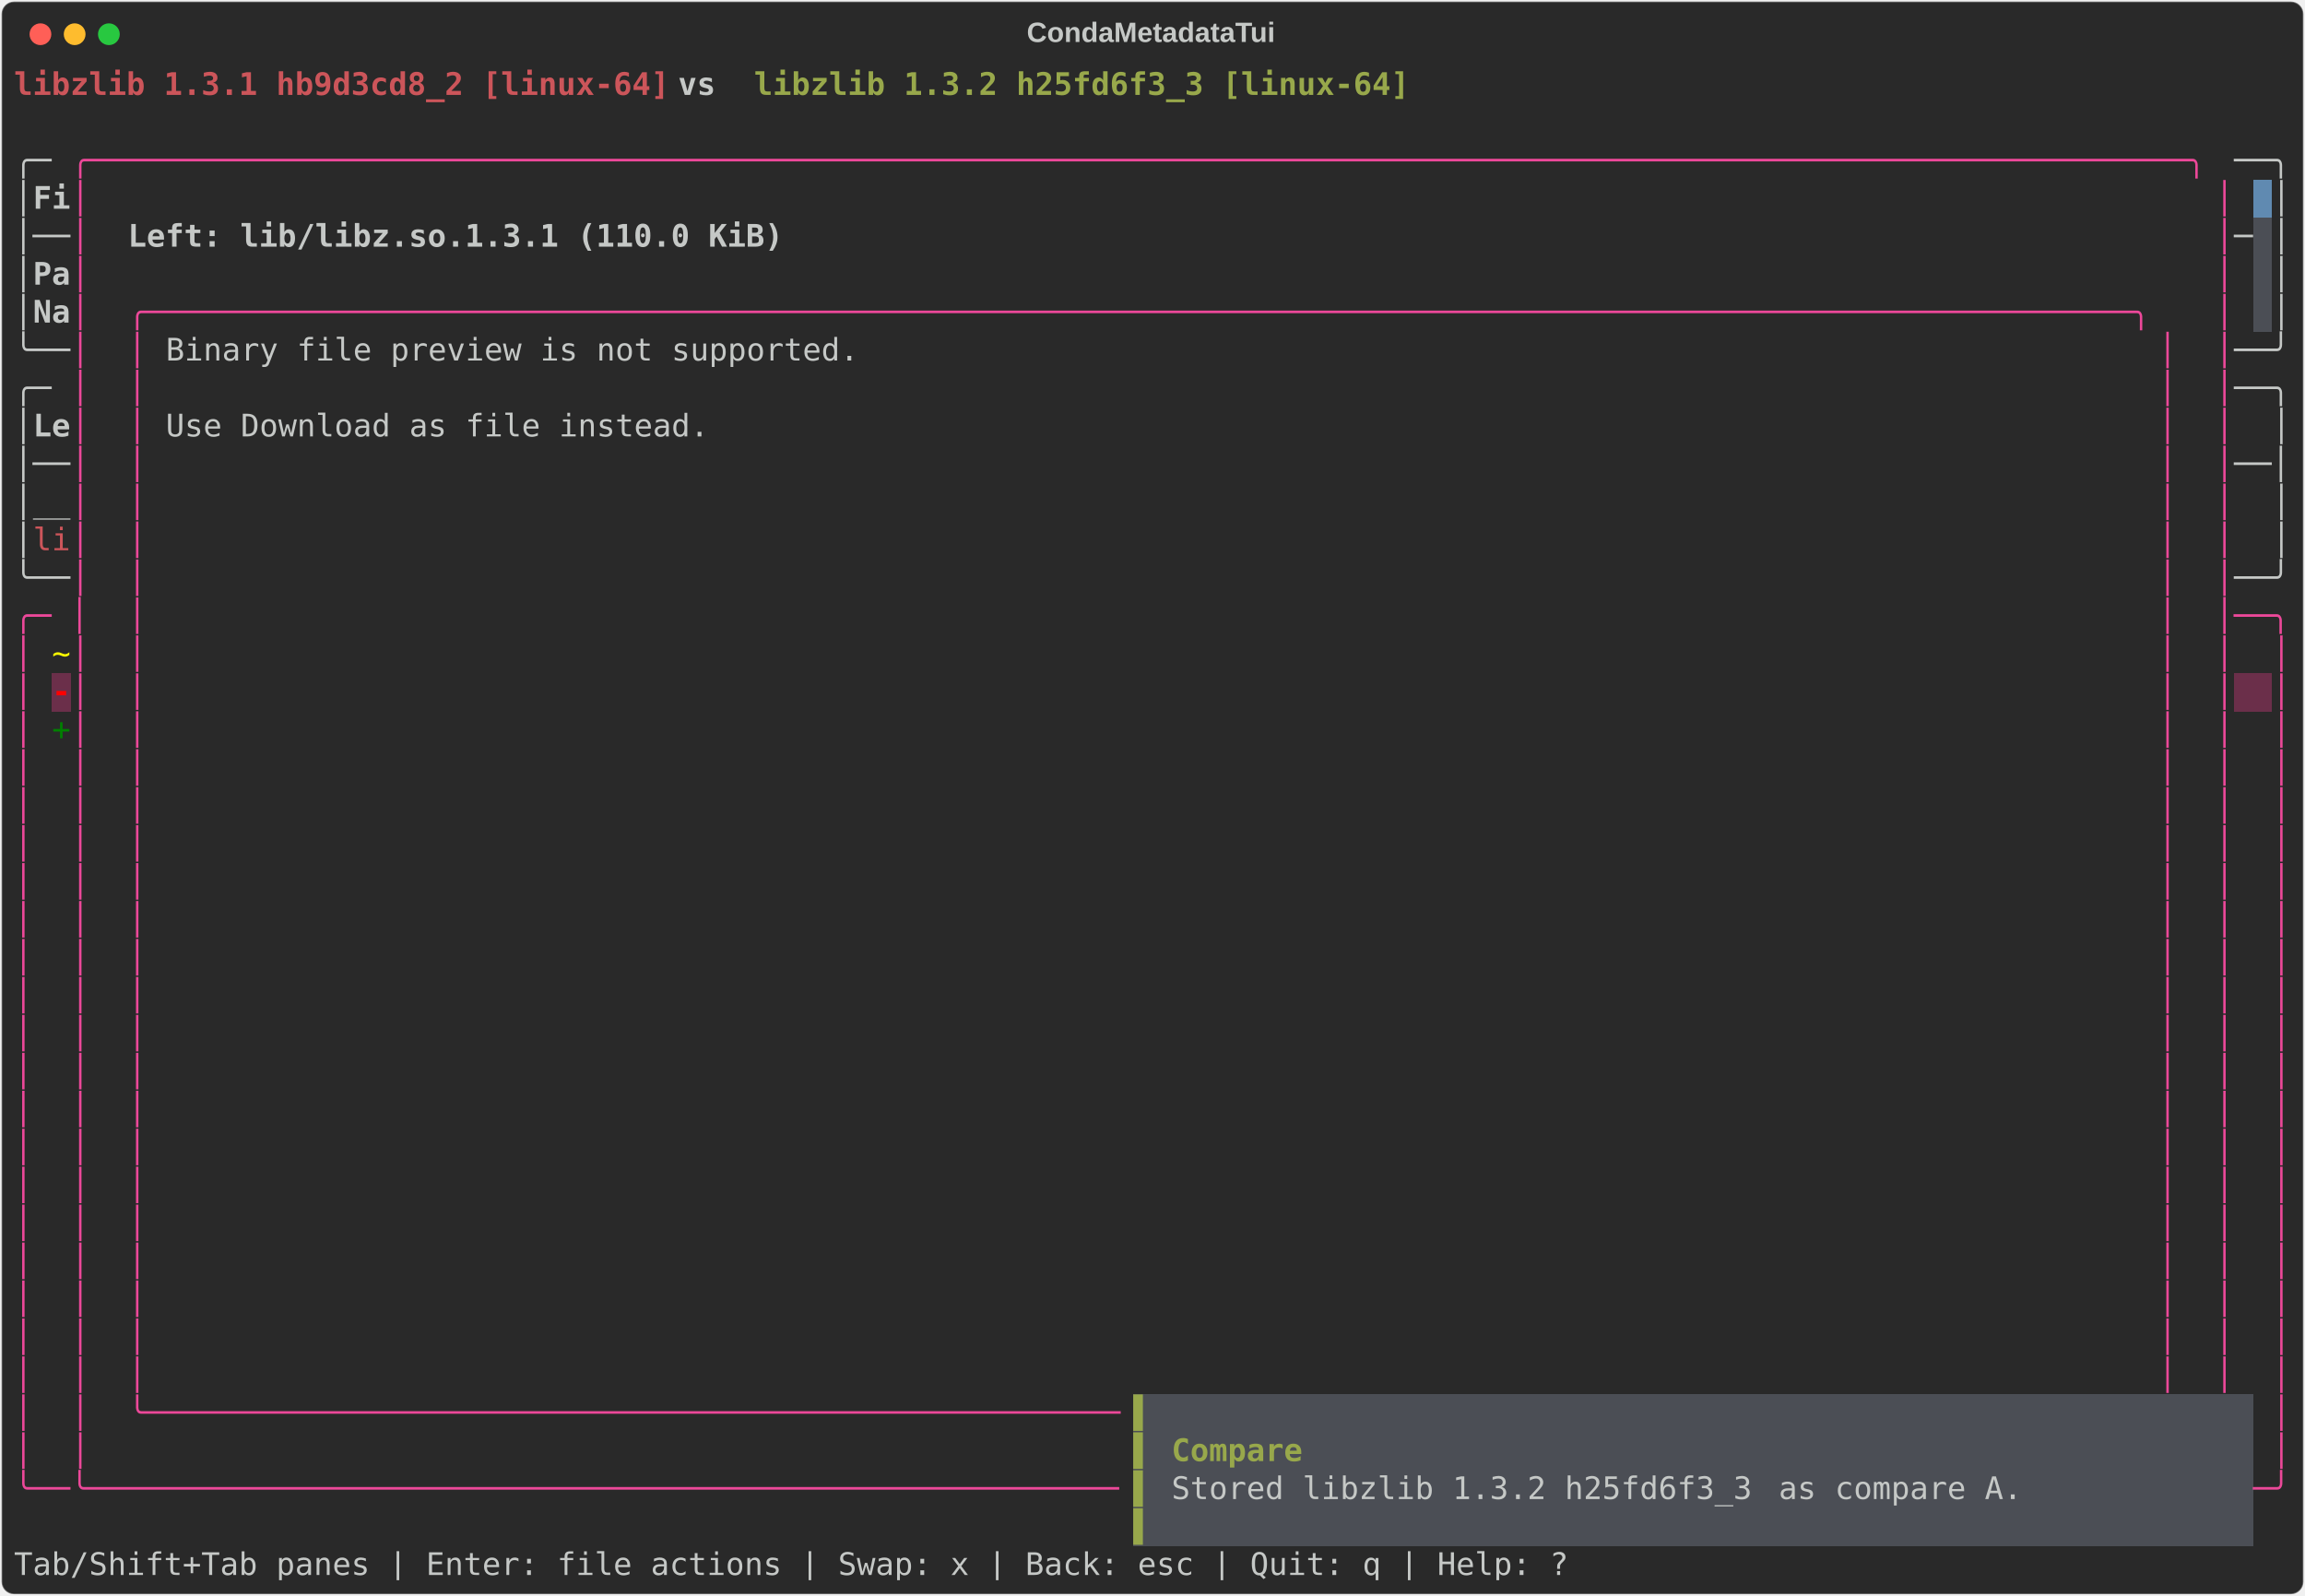
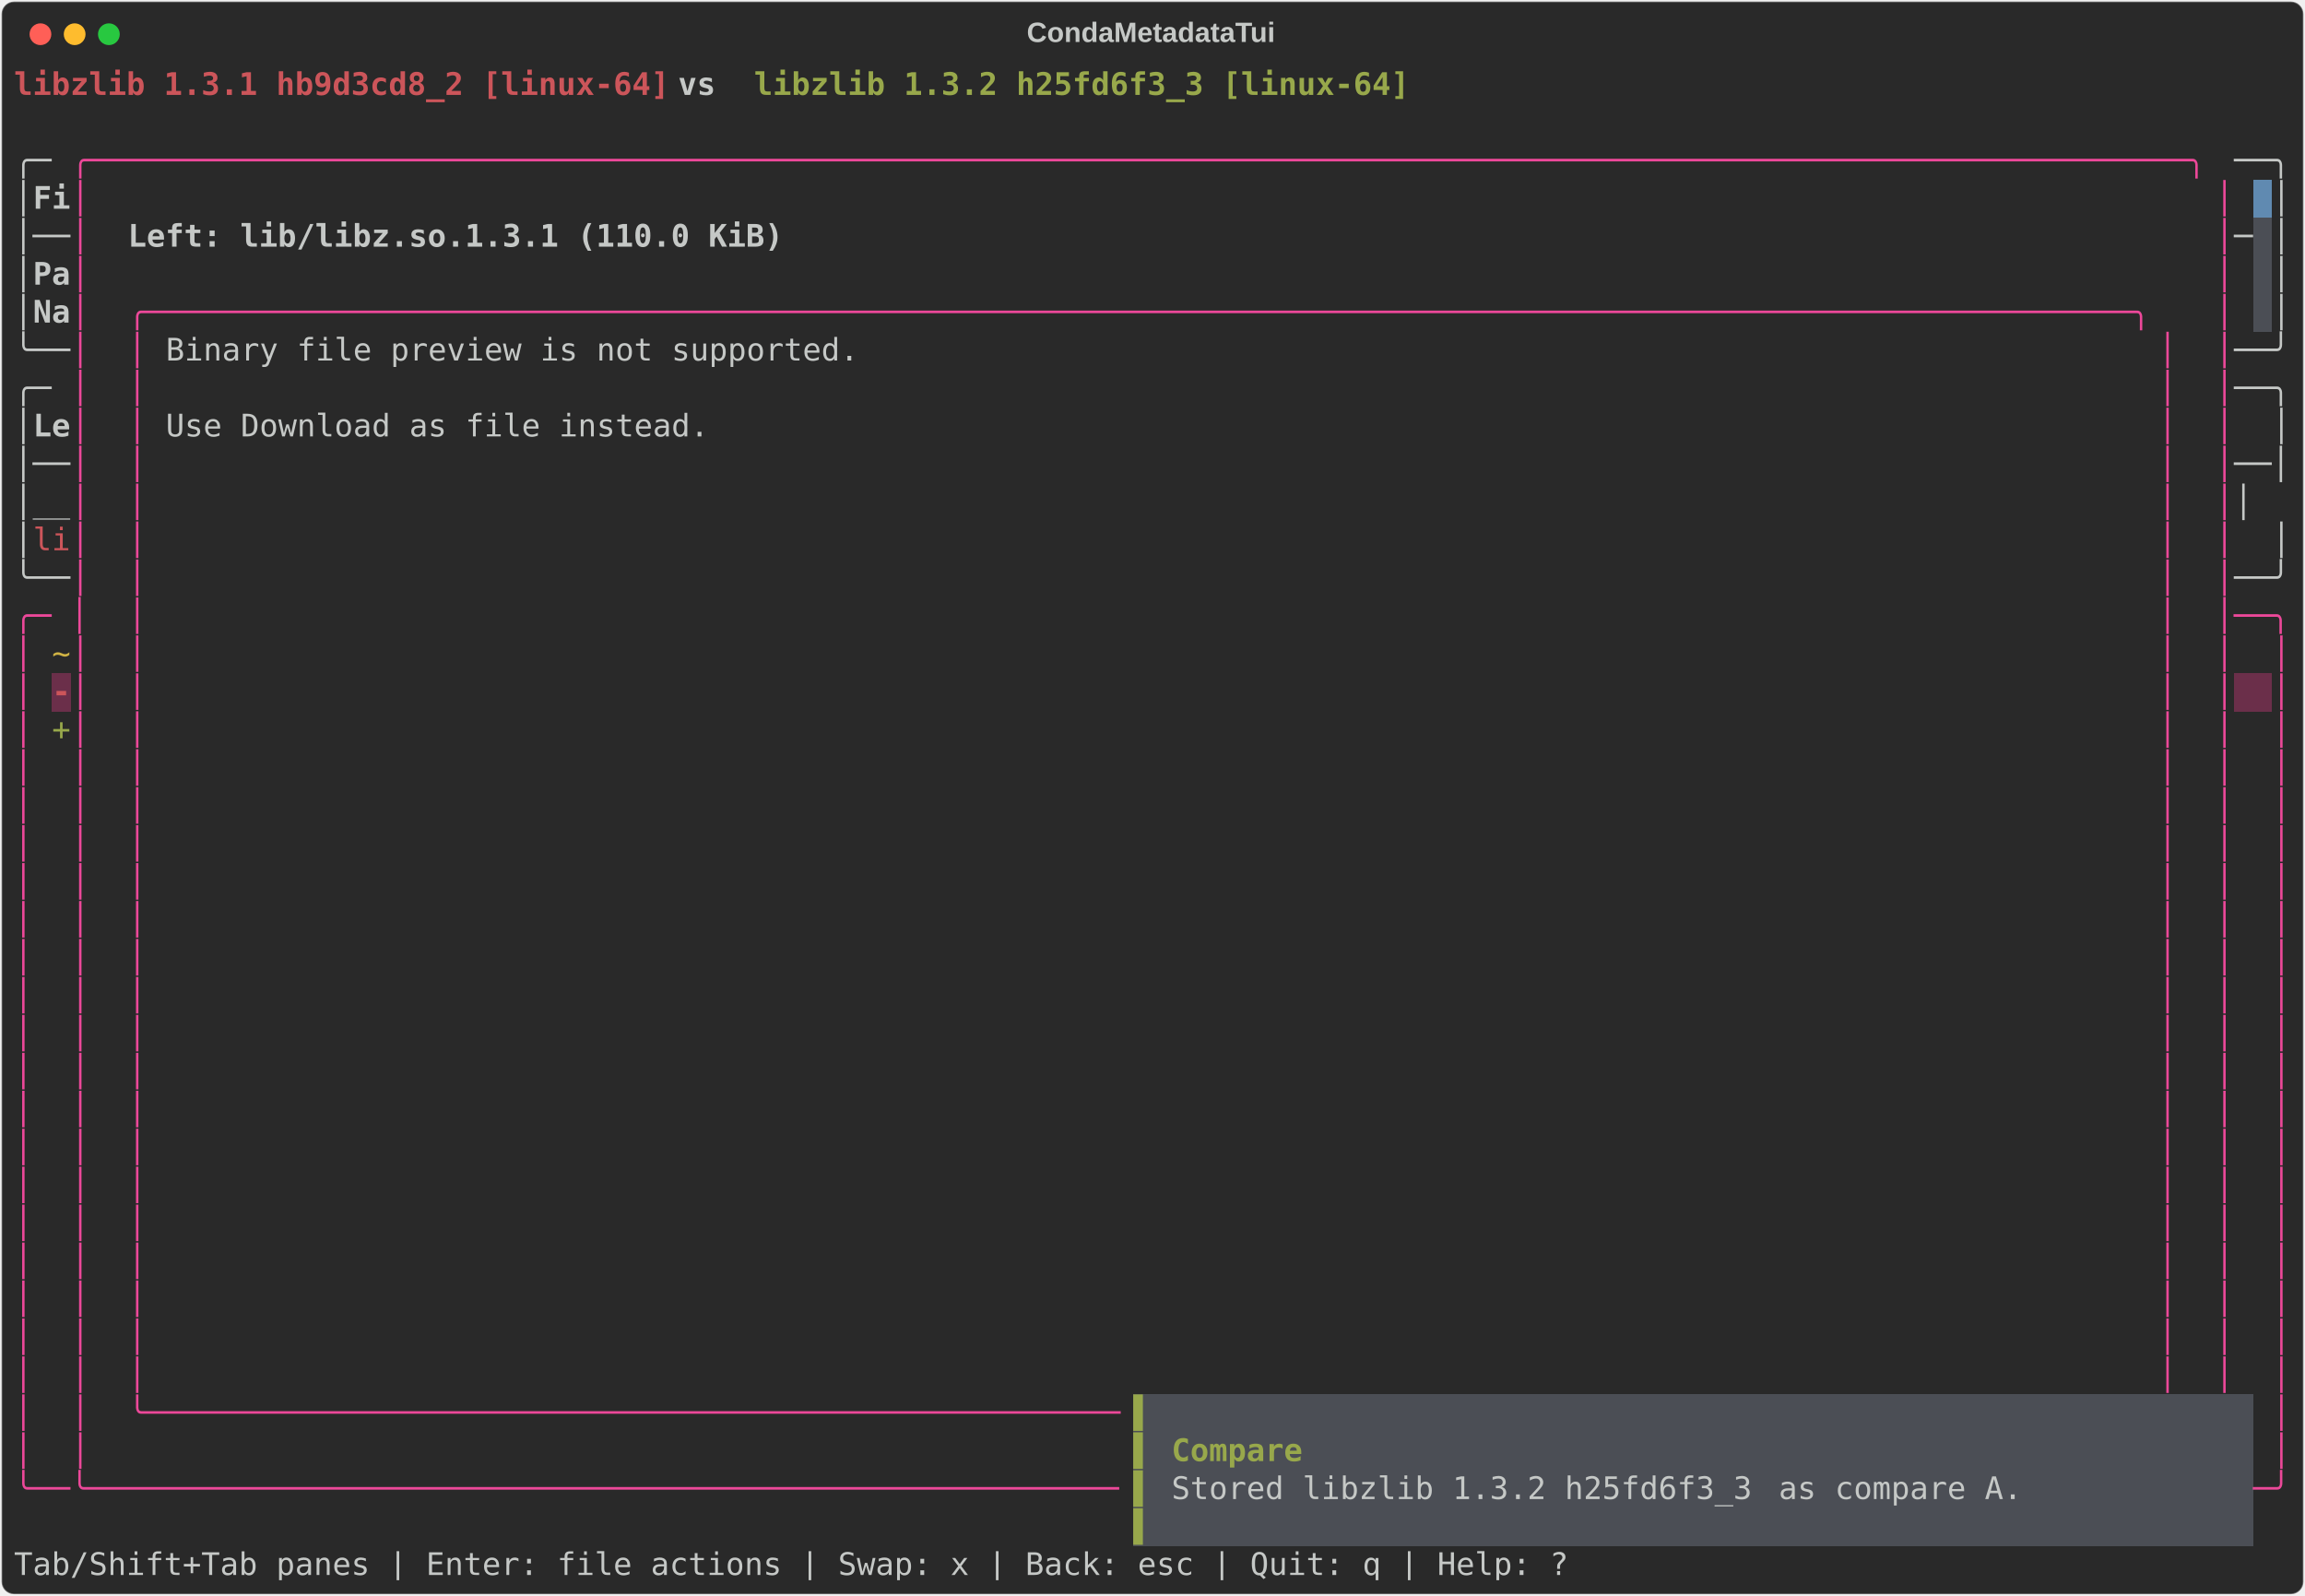
<svg xmlns="http://www.w3.org/2000/svg" class="rich-terminal" viewBox="0 0 1482 1026.0">
  <style>

    @font-face {
        font-family: "Fira Code";
        src: local("FiraCode-Regular"),
                url("https://cdnjs.cloudflare.com/ajax/libs/firacode/6.2.0/woff2/FiraCode-Regular.woff2") format("woff2"),
                url("https://cdnjs.cloudflare.com/ajax/libs/firacode/6.2.0/woff/FiraCode-Regular.woff") format("woff");
        font-style: normal;
        font-weight: 400;
    }
    @font-face {
        font-family: "Fira Code";
        src: local("FiraCode-Bold"),
                url("https://cdnjs.cloudflare.com/ajax/libs/firacode/6.2.0/woff2/FiraCode-Bold.woff2") format("woff2"),
                url("https://cdnjs.cloudflare.com/ajax/libs/firacode/6.2.0/woff/FiraCode-Bold.woff") format("woff");
        font-style: bold;
        font-weight: 700;
    }

    .terminal-matrix {
        font-family: Fira Code, monospace;
        font-size: 20px;
        line-height: 24.4px;
        font-variant-east-asian: full-width;
    }

    .terminal-title {
        font-size: 18px;
        font-weight: bold;
        font-family: arial;
    }

    .terminal-r1 { fill: #cc555a;font-weight: bold }
.terminal-r2 { fill: #c5c8c6;font-weight: bold }
.terminal-r3 { fill: #98a84b;font-weight: bold }
.terminal-r4 { fill: #c5c8c6 }
.terminal-r5 { fill: #ec4899 }
.terminal-r6 { fill: #292929 }
.terminal-r7 { fill: #cc555a }
.terminal-r8 { fill: #98a84b }
- .terminal-r9 { fill: #ffff00 }
- .terminal-r10 { fill: #ff0000;font-weight: bold }
- .terminal-r11 { fill: #ffffff;font-weight: bold }
- .terminal-r12 { fill: #008000 }
+ .terminal-r9 { fill: #d0b344 }
+ .terminal-r10 { fill: #ffffff;font-weight: bold }
    </style>
  <defs>
    <clipPath id="terminal-clip-terminal">
      <rect x="0" y="0" width="1463.0" height="975.0" />
    </clipPath>
    <clipPath id="terminal-line-0">
      <rect x="0" y="1.5" width="1464" height="24.65" />
    </clipPath>
    <clipPath id="terminal-line-1">
      <rect x="0" y="25.9" width="1464" height="24.65" />
    </clipPath>
    <clipPath id="terminal-line-2">
      <rect x="0" y="50.3" width="1464" height="24.65" />
    </clipPath>
    <clipPath id="terminal-line-3">
      <rect x="0" y="74.7" width="1464" height="24.65" />
    </clipPath>
    <clipPath id="terminal-line-4">
      <rect x="0" y="99.1" width="1464" height="24.65" />
    </clipPath>
    <clipPath id="terminal-line-5">
      <rect x="0" y="123.5" width="1464" height="24.65" />
    </clipPath>
    <clipPath id="terminal-line-6">
      <rect x="0" y="147.9" width="1464" height="24.65" />
    </clipPath>
    <clipPath id="terminal-line-7">
      <rect x="0" y="172.3" width="1464" height="24.65" />
    </clipPath>
    <clipPath id="terminal-line-8">
      <rect x="0" y="196.7" width="1464" height="24.65" />
    </clipPath>
    <clipPath id="terminal-line-9">
      <rect x="0" y="221.1" width="1464" height="24.65" />
    </clipPath>
    <clipPath id="terminal-line-10">
      <rect x="0" y="245.5" width="1464" height="24.65" />
    </clipPath>
    <clipPath id="terminal-line-11">
      <rect x="0" y="269.9" width="1464" height="24.65" />
    </clipPath>
    <clipPath id="terminal-line-12">
      <rect x="0" y="294.3" width="1464" height="24.65" />
    </clipPath>
    <clipPath id="terminal-line-13">
      <rect x="0" y="318.7" width="1464" height="24.65" />
    </clipPath>
    <clipPath id="terminal-line-14">
      <rect x="0" y="343.1" width="1464" height="24.65" />
    </clipPath>
    <clipPath id="terminal-line-15">
      <rect x="0" y="367.5" width="1464" height="24.65" />
    </clipPath>
    <clipPath id="terminal-line-16">
      <rect x="0" y="391.9" width="1464" height="24.65" />
    </clipPath>
    <clipPath id="terminal-line-17">
      <rect x="0" y="416.3" width="1464" height="24.65" />
    </clipPath>
    <clipPath id="terminal-line-18">
      <rect x="0" y="440.7" width="1464" height="24.65" />
    </clipPath>
    <clipPath id="terminal-line-19">
      <rect x="0" y="465.1" width="1464" height="24.65" />
    </clipPath>
    <clipPath id="terminal-line-20">
      <rect x="0" y="489.5" width="1464" height="24.65" />
    </clipPath>
    <clipPath id="terminal-line-21">
      <rect x="0" y="513.9" width="1464" height="24.65" />
    </clipPath>
    <clipPath id="terminal-line-22">
      <rect x="0" y="538.3" width="1464" height="24.65" />
    </clipPath>
    <clipPath id="terminal-line-23">
      <rect x="0" y="562.7" width="1464" height="24.65" />
    </clipPath>
    <clipPath id="terminal-line-24">
      <rect x="0" y="587.1" width="1464" height="24.65" />
    </clipPath>
    <clipPath id="terminal-line-25">
      <rect x="0" y="611.5" width="1464" height="24.65" />
    </clipPath>
    <clipPath id="terminal-line-26">
      <rect x="0" y="635.9" width="1464" height="24.65" />
    </clipPath>
    <clipPath id="terminal-line-27">
      <rect x="0" y="660.3" width="1464" height="24.65" />
    </clipPath>
    <clipPath id="terminal-line-28">
      <rect x="0" y="684.7" width="1464" height="24.65" />
    </clipPath>
    <clipPath id="terminal-line-29">
      <rect x="0" y="709.1" width="1464" height="24.65" />
    </clipPath>
    <clipPath id="terminal-line-30">
      <rect x="0" y="733.5" width="1464" height="24.65" />
    </clipPath>
    <clipPath id="terminal-line-31">
      <rect x="0" y="757.9" width="1464" height="24.65" />
    </clipPath>
    <clipPath id="terminal-line-32">
      <rect x="0" y="782.3" width="1464" height="24.65" />
    </clipPath>
    <clipPath id="terminal-line-33">
      <rect x="0" y="806.7" width="1464" height="24.65" />
    </clipPath>
    <clipPath id="terminal-line-34">
      <rect x="0" y="831.1" width="1464" height="24.65" />
    </clipPath>
    <clipPath id="terminal-line-35">
      <rect x="0" y="855.5" width="1464" height="24.65" />
    </clipPath>
    <clipPath id="terminal-line-36">
      <rect x="0" y="879.9" width="1464" height="24.65" />
    </clipPath>
    <clipPath id="terminal-line-37">
      <rect x="0" y="904.3" width="1464" height="24.65" />
    </clipPath>
    <clipPath id="terminal-line-38">
      <rect x="0" y="928.7" width="1464" height="24.65" />
    </clipPath>
  </defs>
  <rect fill="#292929" stroke="rgba(255,255,255,0.35)" stroke-width="1" x="1" y="1" width="1480" height="1024" rx="8" />
  <text class="terminal-title" fill="#c5c8c6" text-anchor="middle" x="740" y="27">CondaMetadataTui</text>
  <g transform="translate(26,22)">
    <circle cx="0" cy="0" r="7" fill="#ff5f57" />
    <circle cx="22" cy="0" r="7" fill="#febc2e" />
    <circle cx="44" cy="0" r="7" fill="#28c840" />
  </g>
  <g transform="translate(9, 41)" clip-path="url(#terminal-clip-terminal)">
    <rect fill="#608ab1" x="1439.6" y="74.7" width="12.2" height="24.65" shape-rendering="crispEdges" />
    <rect fill="#4b4e55" x="1439.6" y="99.1" width="12.2" height="24.65" shape-rendering="crispEdges" />
    <rect fill="#4b4e55" x="1439.6" y="123.5" width="12.2" height="24.65" shape-rendering="crispEdges" />
    <rect fill="#4b4e55" x="1439.6" y="147.9" width="12.2" height="24.65" shape-rendering="crispEdges" />
    <rect fill="#6b2f4a" x="24.4" y="391.9" width="12.2" height="24.65" shape-rendering="crispEdges" />
    <rect fill="#6b2f4a" x="1427.4" y="391.9" width="24.4" height="24.65" shape-rendering="crispEdges" />
    <rect fill="#4b4e55" x="719.8" y="855.5" width="12.2" height="24.65" shape-rendering="crispEdges" />
    <rect fill="#4b4e55" x="732" y="855.5" width="707.6" height="24.65" shape-rendering="crispEdges" />
    <rect fill="#4b4e55" x="719.8" y="879.9" width="12.2" height="24.65" shape-rendering="crispEdges" />
    <rect fill="#4b4e55" x="732" y="879.9" width="12.2" height="24.65" shape-rendering="crispEdges" />
    <rect fill="#4b4e55" x="744.2" y="879.9" width="85.4" height="24.65" shape-rendering="crispEdges" />
    <rect fill="#4b4e55" x="829.6" y="879.9" width="610" height="24.65" shape-rendering="crispEdges" />
    <rect fill="#4b4e55" x="719.8" y="904.3" width="12.2" height="24.65" shape-rendering="crispEdges" />
    <rect fill="#4b4e55" x="732" y="904.3" width="12.2" height="24.65" shape-rendering="crispEdges" />
    <rect fill="#4b4e55" x="744.2" y="904.3" width="390.4" height="24.65" shape-rendering="crispEdges" />
    <rect fill="#4b4e55" x="1134.6" y="904.3" width="170.8" height="24.65" shape-rendering="crispEdges" />
    <rect fill="#4b4e55" x="1305.4" y="904.3" width="134.2" height="24.65" shape-rendering="crispEdges" />
    <rect fill="#4b4e55" x="719.8" y="928.7" width="12.2" height="24.65" shape-rendering="crispEdges" />
    <rect fill="#4b4e55" x="732" y="928.7" width="707.6" height="24.65" shape-rendering="crispEdges" />
    <g class="terminal-matrix">
      <text class="terminal-r1" x="0" y="20" textLength="427" clip-path="url(#terminal-line-0)">libzlib 1.3.1 hb9d3cd8_2 [linux-64]</text>
      <text class="terminal-r2" x="427" y="20" textLength="48.8" clip-path="url(#terminal-line-0)"> vs </text>
      <text class="terminal-r3" x="475.8" y="20" textLength="427" clip-path="url(#terminal-line-0)">libzlib 1.3.2 h25fd6f3_3 [linux-64]</text>
      <text class="terminal-r4" x="1464" y="20" textLength="12.2" clip-path="url(#terminal-line-0)">
</text>
      <text class="terminal-r4" x="1464" y="44.4" textLength="12.2" clip-path="url(#terminal-line-1)">
</text>
      <text class="terminal-r4" x="0" y="68.8" textLength="36.6" clip-path="url(#terminal-line-2)">╭─ </text>
      <text class="terminal-r5" x="36.6" y="68.8" textLength="1390.8" clip-path="url(#terminal-line-2)">╭────────────────────────────────────────────────────────────────────────────────────────────────────────────────╮</text>
      <text class="terminal-r4" x="1427.4" y="68.8" textLength="36.6" clip-path="url(#terminal-line-2)">──╮</text>
      <text class="terminal-r4" x="1464" y="68.8" textLength="12.2" clip-path="url(#terminal-line-2)">
</text>
      <text class="terminal-r4" x="0" y="93.2" textLength="12.2" clip-path="url(#terminal-line-3)">│</text>
      <text class="terminal-r2" x="12.2" y="93.2" textLength="24.4" clip-path="url(#terminal-line-3)">Fi</text>
      <text class="terminal-r5" x="36.6" y="93.2" textLength="12.2" clip-path="url(#terminal-line-3)">│</text>
      <text class="terminal-r5" x="1415.2" y="93.2" textLength="12.2" clip-path="url(#terminal-line-3)">│</text>
      <text class="terminal-r4" x="1451.8" y="93.2" textLength="12.2" clip-path="url(#terminal-line-3)">│</text>
      <text class="terminal-r4" x="1464" y="93.2" textLength="12.2" clip-path="url(#terminal-line-3)">
</text>
      <text class="terminal-r4" x="0" y="117.6" textLength="36.6" clip-path="url(#terminal-line-4)">│──</text>
      <text class="terminal-r5" x="36.6" y="117.6" textLength="12.2" clip-path="url(#terminal-line-4)">│</text>
      <text class="terminal-r2" x="73.2" y="117.6" textLength="427" clip-path="url(#terminal-line-4)">Left: lib/libz.so.1.3.1 (110.0 KiB)</text>
      <text class="terminal-r5" x="1415.2" y="117.6" textLength="12.2" clip-path="url(#terminal-line-4)">│</text>
      <text class="terminal-r4" x="1427.4" y="117.6" textLength="12.2" clip-path="url(#terminal-line-4)">─</text>
      <text class="terminal-r4" x="1451.8" y="117.6" textLength="12.2" clip-path="url(#terminal-line-4)">│</text>
      <text class="terminal-r4" x="1464" y="117.6" textLength="12.2" clip-path="url(#terminal-line-4)">
</text>
      <text class="terminal-r4" x="0" y="142" textLength="12.2" clip-path="url(#terminal-line-5)">│</text>
      <text class="terminal-r2" x="12.2" y="142" textLength="24.4" clip-path="url(#terminal-line-5)">Pa</text>
      <text class="terminal-r5" x="36.6" y="142" textLength="12.2" clip-path="url(#terminal-line-5)">│</text>
      <text class="terminal-r5" x="1415.2" y="142" textLength="12.2" clip-path="url(#terminal-line-5)">│</text>
      <text class="terminal-r4" x="1451.8" y="142" textLength="12.2" clip-path="url(#terminal-line-5)">│</text>
      <text class="terminal-r4" x="1464" y="142" textLength="12.2" clip-path="url(#terminal-line-5)">
</text>
      <text class="terminal-r4" x="0" y="166.4" textLength="12.2" clip-path="url(#terminal-line-6)">│</text>
      <text class="terminal-r2" x="12.2" y="166.4" textLength="24.4" clip-path="url(#terminal-line-6)">Na</text>
      <text class="terminal-r5" x="36.6" y="166.4" textLength="12.2" clip-path="url(#terminal-line-6)">│</text>
      <text class="terminal-r5" x="73.2" y="166.4" textLength="1317.6" clip-path="url(#terminal-line-6)">╭──────────────────────────────────────────────────────────────────────────────────────────────────────────╮</text>
      <text class="terminal-r5" x="1415.2" y="166.4" textLength="12.2" clip-path="url(#terminal-line-6)">│</text>
      <text class="terminal-r4" x="1451.8" y="166.4" textLength="12.2" clip-path="url(#terminal-line-6)">│</text>
      <text class="terminal-r4" x="1464" y="166.4" textLength="12.2" clip-path="url(#terminal-line-6)">
</text>
      <text class="terminal-r4" x="0" y="190.8" textLength="36.6" clip-path="url(#terminal-line-7)">╰──</text>
      <text class="terminal-r5" x="36.6" y="190.8" textLength="12.2" clip-path="url(#terminal-line-7)">│</text>
      <text class="terminal-r5" x="73.2" y="190.8" textLength="12.2" clip-path="url(#terminal-line-7)">│</text>
      <text class="terminal-r4" x="97.6" y="190.8" textLength="451.4" clip-path="url(#terminal-line-7)">Binary file preview is not supported.</text>
      <text class="terminal-r5" x="1378.6" y="190.8" textLength="12.2" clip-path="url(#terminal-line-7)">│</text>
      <text class="terminal-r5" x="1415.2" y="190.8" textLength="12.2" clip-path="url(#terminal-line-7)">│</text>
      <text class="terminal-r4" x="1427.4" y="190.8" textLength="36.6" clip-path="url(#terminal-line-7)">──╯</text>
      <text class="terminal-r4" x="1464" y="190.8" textLength="12.2" clip-path="url(#terminal-line-7)">
</text>
      <text class="terminal-r4" x="0" y="215.2" textLength="36.6" clip-path="url(#terminal-line-8)">╭─ </text>
      <text class="terminal-r5" x="36.6" y="215.2" textLength="12.2" clip-path="url(#terminal-line-8)">│</text>
      <text class="terminal-r5" x="73.2" y="215.2" textLength="12.2" clip-path="url(#terminal-line-8)">│</text>
      <text class="terminal-r5" x="1378.6" y="215.2" textLength="12.2" clip-path="url(#terminal-line-8)">│</text>
      <text class="terminal-r5" x="1415.2" y="215.2" textLength="12.2" clip-path="url(#terminal-line-8)">│</text>
      <text class="terminal-r4" x="1427.4" y="215.2" textLength="36.6" clip-path="url(#terminal-line-8)">──╮</text>
      <text class="terminal-r4" x="1464" y="215.2" textLength="12.2" clip-path="url(#terminal-line-8)">
</text>
      <text class="terminal-r4" x="0" y="239.6" textLength="12.2" clip-path="url(#terminal-line-9)">│</text>
      <text class="terminal-r2" x="12.2" y="239.6" textLength="24.4" clip-path="url(#terminal-line-9)">Le</text>
      <text class="terminal-r5" x="36.6" y="239.6" textLength="12.2" clip-path="url(#terminal-line-9)">│</text>
      <text class="terminal-r5" x="73.2" y="239.6" textLength="12.2" clip-path="url(#terminal-line-9)">│</text>
      <text class="terminal-r4" x="97.6" y="239.6" textLength="353.8" clip-path="url(#terminal-line-9)">Use Download as file instead.</text>
      <text class="terminal-r5" x="1378.6" y="239.6" textLength="12.2" clip-path="url(#terminal-line-9)">│</text>
      <text class="terminal-r5" x="1415.2" y="239.6" textLength="12.2" clip-path="url(#terminal-line-9)">│</text>
      <text class="terminal-r4" x="1451.8" y="239.6" textLength="12.2" clip-path="url(#terminal-line-9)">│</text>
      <text class="terminal-r4" x="1464" y="239.6" textLength="12.2" clip-path="url(#terminal-line-9)">
</text>
      <text class="terminal-r4" x="0" y="264" textLength="36.6" clip-path="url(#terminal-line-10)">│──</text>
      <text class="terminal-r5" x="36.6" y="264" textLength="12.2" clip-path="url(#terminal-line-10)">│</text>
      <text class="terminal-r5" x="73.2" y="264" textLength="12.2" clip-path="url(#terminal-line-10)">│</text>
      <text class="terminal-r5" x="1378.6" y="264" textLength="12.2" clip-path="url(#terminal-line-10)">│</text>
      <text class="terminal-r5" x="1415.2" y="264" textLength="12.2" clip-path="url(#terminal-line-10)">│</text>
      <text class="terminal-r4" x="1427.4" y="264" textLength="36.6" clip-path="url(#terminal-line-10)">──│</text>
      <text class="terminal-r4" x="1464" y="264" textLength="12.2" clip-path="url(#terminal-line-10)">
</text>
-       <text class="terminal-r4" x="0" y="288.4" textLength="12.2" clip-path="url(#terminal-line-11)">│</text>
-       <text class="terminal-r4" x="12.2" y="288.4" textLength="24.4" clip-path="url(#terminal-line-11)">__</text>
+       <text class="terminal-r4" x="0" y="288.4" textLength="36.6" clip-path="url(#terminal-line-11)">│__</text>
      <text class="terminal-r5" x="36.6" y="288.4" textLength="12.2" clip-path="url(#terminal-line-11)">│</text>
      <text class="terminal-r5" x="73.2" y="288.4" textLength="12.2" clip-path="url(#terminal-line-11)">│</text>
      <text class="terminal-r5" x="1378.6" y="288.4" textLength="12.2" clip-path="url(#terminal-line-11)">│</text>
      <text class="terminal-r5" x="1415.2" y="288.4" textLength="12.2" clip-path="url(#terminal-line-11)">│</text>
-       <text class="terminal-r4" x="1451.8" y="288.4" textLength="12.2" clip-path="url(#terminal-line-11)">│</text>
+       <text class="terminal-r4" x="1427.4" y="288.4" textLength="36.6" clip-path="url(#terminal-line-11)">  │</text>
      <text class="terminal-r4" x="1464" y="288.4" textLength="12.2" clip-path="url(#terminal-line-11)">
</text>
      <text class="terminal-r4" x="0" y="312.8" textLength="12.2" clip-path="url(#terminal-line-12)">│</text>
      <text class="terminal-r7" x="12.2" y="312.8" textLength="24.4" clip-path="url(#terminal-line-12)">li</text>
      <text class="terminal-r5" x="36.6" y="312.8" textLength="12.2" clip-path="url(#terminal-line-12)">│</text>
      <text class="terminal-r5" x="73.2" y="312.8" textLength="12.2" clip-path="url(#terminal-line-12)">│</text>
      <text class="terminal-r5" x="1378.6" y="312.8" textLength="12.2" clip-path="url(#terminal-line-12)">│</text>
      <text class="terminal-r5" x="1415.2" y="312.8" textLength="12.2" clip-path="url(#terminal-line-12)">│</text>
      <text class="terminal-r4" x="1451.8" y="312.8" textLength="12.2" clip-path="url(#terminal-line-12)">│</text>
      <text class="terminal-r4" x="1464" y="312.8" textLength="12.2" clip-path="url(#terminal-line-12)">
</text>
      <text class="terminal-r4" x="0" y="337.2" textLength="36.6" clip-path="url(#terminal-line-13)">╰──</text>
      <text class="terminal-r5" x="36.6" y="337.2" textLength="12.2" clip-path="url(#terminal-line-13)">│</text>
      <text class="terminal-r5" x="73.2" y="337.2" textLength="12.2" clip-path="url(#terminal-line-13)">│</text>
      <text class="terminal-r5" x="1378.6" y="337.2" textLength="12.2" clip-path="url(#terminal-line-13)">│</text>
      <text class="terminal-r5" x="1415.2" y="337.2" textLength="12.2" clip-path="url(#terminal-line-13)">│</text>
      <text class="terminal-r4" x="1427.4" y="337.2" textLength="36.6" clip-path="url(#terminal-line-13)">──╯</text>
      <text class="terminal-r4" x="1464" y="337.2" textLength="12.2" clip-path="url(#terminal-line-13)">
</text>
      <text class="terminal-r5" x="0" y="361.6" textLength="48.8" clip-path="url(#terminal-line-14)">╭─ │</text>
      <text class="terminal-r5" x="73.2" y="361.6" textLength="12.2" clip-path="url(#terminal-line-14)">│</text>
      <text class="terminal-r5" x="1378.6" y="361.6" textLength="12.2" clip-path="url(#terminal-line-14)">│</text>
      <text class="terminal-r5" x="1415.2" y="361.6" textLength="48.8" clip-path="url(#terminal-line-14)">│──╮</text>
      <text class="terminal-r4" x="1464" y="361.6" textLength="12.2" clip-path="url(#terminal-line-14)">
</text>
      <text class="terminal-r5" x="0" y="386" textLength="12.2" clip-path="url(#terminal-line-15)">│</text>
      <text class="terminal-r9" x="24.4" y="386" textLength="12.2" clip-path="url(#terminal-line-15)">~</text>
      <text class="terminal-r5" x="36.6" y="386" textLength="12.2" clip-path="url(#terminal-line-15)">│</text>
      <text class="terminal-r5" x="73.2" y="386" textLength="12.2" clip-path="url(#terminal-line-15)">│</text>
      <text class="terminal-r5" x="1378.6" y="386" textLength="12.2" clip-path="url(#terminal-line-15)">│</text>
      <text class="terminal-r5" x="1415.2" y="386" textLength="12.2" clip-path="url(#terminal-line-15)">│</text>
      <text class="terminal-r5" x="1451.8" y="386" textLength="12.2" clip-path="url(#terminal-line-15)">│</text>
      <text class="terminal-r4" x="1464" y="386" textLength="12.2" clip-path="url(#terminal-line-15)">
</text>
      <text class="terminal-r5" x="0" y="410.4" textLength="12.2" clip-path="url(#terminal-line-16)">│</text>
-       <text class="terminal-r10" x="24.4" y="410.4" textLength="12.2" clip-path="url(#terminal-line-16)">-</text>
+       <text class="terminal-r1" x="24.4" y="410.4" textLength="12.2" clip-path="url(#terminal-line-16)">-</text>
      <text class="terminal-r5" x="36.6" y="410.4" textLength="12.2" clip-path="url(#terminal-line-16)">│</text>
      <text class="terminal-r5" x="73.2" y="410.4" textLength="12.2" clip-path="url(#terminal-line-16)">│</text>
      <text class="terminal-r5" x="1378.6" y="410.4" textLength="12.2" clip-path="url(#terminal-line-16)">│</text>
      <text class="terminal-r5" x="1415.2" y="410.4" textLength="12.2" clip-path="url(#terminal-line-16)">│</text>
      <text class="terminal-r5" x="1451.8" y="410.4" textLength="12.2" clip-path="url(#terminal-line-16)">│</text>
      <text class="terminal-r4" x="1464" y="410.4" textLength="12.2" clip-path="url(#terminal-line-16)">
</text>
      <text class="terminal-r5" x="0" y="434.8" textLength="12.2" clip-path="url(#terminal-line-17)">│</text>
-       <text class="terminal-r12" x="24.4" y="434.8" textLength="12.2" clip-path="url(#terminal-line-17)">+</text>
+       <text class="terminal-r8" x="24.4" y="434.8" textLength="12.2" clip-path="url(#terminal-line-17)">+</text>
      <text class="terminal-r5" x="36.6" y="434.8" textLength="12.2" clip-path="url(#terminal-line-17)">│</text>
      <text class="terminal-r5" x="73.2" y="434.8" textLength="12.2" clip-path="url(#terminal-line-17)">│</text>
      <text class="terminal-r5" x="1378.6" y="434.8" textLength="12.2" clip-path="url(#terminal-line-17)">│</text>
      <text class="terminal-r5" x="1415.2" y="434.8" textLength="12.2" clip-path="url(#terminal-line-17)">│</text>
      <text class="terminal-r5" x="1451.8" y="434.8" textLength="12.2" clip-path="url(#terminal-line-17)">│</text>
      <text class="terminal-r4" x="1464" y="434.8" textLength="12.2" clip-path="url(#terminal-line-17)">
</text>
      <text class="terminal-r5" x="0" y="459.2" textLength="12.2" clip-path="url(#terminal-line-18)">│</text>
      <text class="terminal-r5" x="36.6" y="459.2" textLength="12.2" clip-path="url(#terminal-line-18)">│</text>
      <text class="terminal-r5" x="73.2" y="459.2" textLength="12.2" clip-path="url(#terminal-line-18)">│</text>
      <text class="terminal-r5" x="1378.6" y="459.2" textLength="12.2" clip-path="url(#terminal-line-18)">│</text>
      <text class="terminal-r5" x="1415.2" y="459.2" textLength="12.2" clip-path="url(#terminal-line-18)">│</text>
      <text class="terminal-r5" x="1451.8" y="459.2" textLength="12.2" clip-path="url(#terminal-line-18)">│</text>
      <text class="terminal-r4" x="1464" y="459.2" textLength="12.2" clip-path="url(#terminal-line-18)">
</text>
      <text class="terminal-r5" x="0" y="483.6" textLength="12.2" clip-path="url(#terminal-line-19)">│</text>
      <text class="terminal-r5" x="36.6" y="483.6" textLength="12.2" clip-path="url(#terminal-line-19)">│</text>
      <text class="terminal-r5" x="73.2" y="483.6" textLength="12.2" clip-path="url(#terminal-line-19)">│</text>
      <text class="terminal-r5" x="1378.6" y="483.6" textLength="12.2" clip-path="url(#terminal-line-19)">│</text>
      <text class="terminal-r5" x="1415.2" y="483.6" textLength="12.2" clip-path="url(#terminal-line-19)">│</text>
      <text class="terminal-r5" x="1451.8" y="483.6" textLength="12.2" clip-path="url(#terminal-line-19)">│</text>
      <text class="terminal-r4" x="1464" y="483.6" textLength="12.2" clip-path="url(#terminal-line-19)">
</text>
      <text class="terminal-r5" x="0" y="508" textLength="12.2" clip-path="url(#terminal-line-20)">│</text>
      <text class="terminal-r5" x="36.6" y="508" textLength="12.2" clip-path="url(#terminal-line-20)">│</text>
      <text class="terminal-r5" x="73.2" y="508" textLength="12.2" clip-path="url(#terminal-line-20)">│</text>
      <text class="terminal-r5" x="1378.6" y="508" textLength="12.2" clip-path="url(#terminal-line-20)">│</text>
      <text class="terminal-r5" x="1415.2" y="508" textLength="12.2" clip-path="url(#terminal-line-20)">│</text>
      <text class="terminal-r5" x="1451.8" y="508" textLength="12.2" clip-path="url(#terminal-line-20)">│</text>
      <text class="terminal-r4" x="1464" y="508" textLength="12.2" clip-path="url(#terminal-line-20)">
</text>
      <text class="terminal-r5" x="0" y="532.4" textLength="12.2" clip-path="url(#terminal-line-21)">│</text>
      <text class="terminal-r5" x="36.6" y="532.4" textLength="12.2" clip-path="url(#terminal-line-21)">│</text>
      <text class="terminal-r5" x="73.2" y="532.4" textLength="12.2" clip-path="url(#terminal-line-21)">│</text>
      <text class="terminal-r5" x="1378.6" y="532.4" textLength="12.2" clip-path="url(#terminal-line-21)">│</text>
      <text class="terminal-r5" x="1415.2" y="532.4" textLength="12.2" clip-path="url(#terminal-line-21)">│</text>
      <text class="terminal-r5" x="1451.8" y="532.4" textLength="12.2" clip-path="url(#terminal-line-21)">│</text>
      <text class="terminal-r4" x="1464" y="532.4" textLength="12.2" clip-path="url(#terminal-line-21)">
</text>
      <text class="terminal-r5" x="0" y="556.8" textLength="12.2" clip-path="url(#terminal-line-22)">│</text>
      <text class="terminal-r5" x="36.6" y="556.8" textLength="12.2" clip-path="url(#terminal-line-22)">│</text>
      <text class="terminal-r5" x="73.2" y="556.8" textLength="12.2" clip-path="url(#terminal-line-22)">│</text>
      <text class="terminal-r5" x="1378.6" y="556.8" textLength="12.2" clip-path="url(#terminal-line-22)">│</text>
      <text class="terminal-r5" x="1415.2" y="556.8" textLength="12.2" clip-path="url(#terminal-line-22)">│</text>
      <text class="terminal-r5" x="1451.8" y="556.8" textLength="12.2" clip-path="url(#terminal-line-22)">│</text>
      <text class="terminal-r4" x="1464" y="556.8" textLength="12.2" clip-path="url(#terminal-line-22)">
</text>
      <text class="terminal-r5" x="0" y="581.2" textLength="12.2" clip-path="url(#terminal-line-23)">│</text>
      <text class="terminal-r5" x="36.6" y="581.2" textLength="12.2" clip-path="url(#terminal-line-23)">│</text>
      <text class="terminal-r5" x="73.2" y="581.2" textLength="12.2" clip-path="url(#terminal-line-23)">│</text>
      <text class="terminal-r5" x="1378.6" y="581.2" textLength="12.2" clip-path="url(#terminal-line-23)">│</text>
      <text class="terminal-r5" x="1415.2" y="581.2" textLength="12.2" clip-path="url(#terminal-line-23)">│</text>
      <text class="terminal-r5" x="1451.8" y="581.2" textLength="12.2" clip-path="url(#terminal-line-23)">│</text>
      <text class="terminal-r4" x="1464" y="581.2" textLength="12.2" clip-path="url(#terminal-line-23)">
</text>
      <text class="terminal-r5" x="0" y="605.6" textLength="12.2" clip-path="url(#terminal-line-24)">│</text>
      <text class="terminal-r5" x="36.6" y="605.6" textLength="12.2" clip-path="url(#terminal-line-24)">│</text>
      <text class="terminal-r5" x="73.2" y="605.6" textLength="12.2" clip-path="url(#terminal-line-24)">│</text>
      <text class="terminal-r5" x="1378.6" y="605.6" textLength="12.2" clip-path="url(#terminal-line-24)">│</text>
      <text class="terminal-r5" x="1415.2" y="605.6" textLength="12.2" clip-path="url(#terminal-line-24)">│</text>
      <text class="terminal-r5" x="1451.8" y="605.6" textLength="12.2" clip-path="url(#terminal-line-24)">│</text>
      <text class="terminal-r4" x="1464" y="605.6" textLength="12.2" clip-path="url(#terminal-line-24)">
</text>
      <text class="terminal-r5" x="0" y="630" textLength="12.2" clip-path="url(#terminal-line-25)">│</text>
      <text class="terminal-r5" x="36.6" y="630" textLength="12.2" clip-path="url(#terminal-line-25)">│</text>
      <text class="terminal-r5" x="73.2" y="630" textLength="12.2" clip-path="url(#terminal-line-25)">│</text>
      <text class="terminal-r5" x="1378.6" y="630" textLength="12.2" clip-path="url(#terminal-line-25)">│</text>
      <text class="terminal-r5" x="1415.2" y="630" textLength="12.2" clip-path="url(#terminal-line-25)">│</text>
      <text class="terminal-r5" x="1451.8" y="630" textLength="12.2" clip-path="url(#terminal-line-25)">│</text>
      <text class="terminal-r4" x="1464" y="630" textLength="12.2" clip-path="url(#terminal-line-25)">
</text>
      <text class="terminal-r5" x="0" y="654.4" textLength="12.2" clip-path="url(#terminal-line-26)">│</text>
      <text class="terminal-r5" x="36.6" y="654.4" textLength="12.2" clip-path="url(#terminal-line-26)">│</text>
      <text class="terminal-r5" x="73.2" y="654.4" textLength="12.2" clip-path="url(#terminal-line-26)">│</text>
      <text class="terminal-r5" x="1378.6" y="654.4" textLength="12.2" clip-path="url(#terminal-line-26)">│</text>
      <text class="terminal-r5" x="1415.2" y="654.4" textLength="12.2" clip-path="url(#terminal-line-26)">│</text>
      <text class="terminal-r5" x="1451.8" y="654.4" textLength="12.2" clip-path="url(#terminal-line-26)">│</text>
      <text class="terminal-r4" x="1464" y="654.4" textLength="12.2" clip-path="url(#terminal-line-26)">
</text>
      <text class="terminal-r5" x="0" y="678.8" textLength="12.2" clip-path="url(#terminal-line-27)">│</text>
      <text class="terminal-r5" x="36.6" y="678.8" textLength="12.2" clip-path="url(#terminal-line-27)">│</text>
      <text class="terminal-r5" x="73.2" y="678.8" textLength="12.2" clip-path="url(#terminal-line-27)">│</text>
      <text class="terminal-r5" x="1378.6" y="678.8" textLength="12.2" clip-path="url(#terminal-line-27)">│</text>
      <text class="terminal-r5" x="1415.2" y="678.8" textLength="12.2" clip-path="url(#terminal-line-27)">│</text>
      <text class="terminal-r5" x="1451.8" y="678.8" textLength="12.2" clip-path="url(#terminal-line-27)">│</text>
      <text class="terminal-r4" x="1464" y="678.8" textLength="12.2" clip-path="url(#terminal-line-27)">
</text>
      <text class="terminal-r5" x="0" y="703.2" textLength="12.2" clip-path="url(#terminal-line-28)">│</text>
      <text class="terminal-r5" x="36.6" y="703.2" textLength="12.2" clip-path="url(#terminal-line-28)">│</text>
      <text class="terminal-r5" x="73.2" y="703.2" textLength="12.2" clip-path="url(#terminal-line-28)">│</text>
      <text class="terminal-r5" x="1378.6" y="703.2" textLength="12.2" clip-path="url(#terminal-line-28)">│</text>
      <text class="terminal-r5" x="1415.2" y="703.2" textLength="12.2" clip-path="url(#terminal-line-28)">│</text>
      <text class="terminal-r5" x="1451.8" y="703.2" textLength="12.2" clip-path="url(#terminal-line-28)">│</text>
      <text class="terminal-r4" x="1464" y="703.2" textLength="12.2" clip-path="url(#terminal-line-28)">
</text>
      <text class="terminal-r5" x="0" y="727.6" textLength="12.2" clip-path="url(#terminal-line-29)">│</text>
      <text class="terminal-r5" x="36.6" y="727.6" textLength="12.2" clip-path="url(#terminal-line-29)">│</text>
      <text class="terminal-r5" x="73.2" y="727.6" textLength="12.2" clip-path="url(#terminal-line-29)">│</text>
      <text class="terminal-r5" x="1378.6" y="727.6" textLength="12.2" clip-path="url(#terminal-line-29)">│</text>
      <text class="terminal-r5" x="1415.2" y="727.6" textLength="12.2" clip-path="url(#terminal-line-29)">│</text>
      <text class="terminal-r5" x="1451.8" y="727.6" textLength="12.2" clip-path="url(#terminal-line-29)">│</text>
      <text class="terminal-r4" x="1464" y="727.6" textLength="12.2" clip-path="url(#terminal-line-29)">
</text>
      <text class="terminal-r5" x="0" y="752" textLength="12.2" clip-path="url(#terminal-line-30)">│</text>
      <text class="terminal-r5" x="36.6" y="752" textLength="12.2" clip-path="url(#terminal-line-30)">│</text>
      <text class="terminal-r5" x="73.2" y="752" textLength="12.2" clip-path="url(#terminal-line-30)">│</text>
      <text class="terminal-r5" x="1378.6" y="752" textLength="12.2" clip-path="url(#terminal-line-30)">│</text>
      <text class="terminal-r5" x="1415.2" y="752" textLength="12.2" clip-path="url(#terminal-line-30)">│</text>
      <text class="terminal-r5" x="1451.8" y="752" textLength="12.2" clip-path="url(#terminal-line-30)">│</text>
      <text class="terminal-r4" x="1464" y="752" textLength="12.2" clip-path="url(#terminal-line-30)">
</text>
      <text class="terminal-r5" x="0" y="776.4" textLength="12.2" clip-path="url(#terminal-line-31)">│</text>
      <text class="terminal-r5" x="36.6" y="776.4" textLength="12.2" clip-path="url(#terminal-line-31)">│</text>
      <text class="terminal-r5" x="73.2" y="776.4" textLength="12.2" clip-path="url(#terminal-line-31)">│</text>
      <text class="terminal-r5" x="1378.6" y="776.4" textLength="12.2" clip-path="url(#terminal-line-31)">│</text>
      <text class="terminal-r5" x="1415.2" y="776.4" textLength="12.2" clip-path="url(#terminal-line-31)">│</text>
      <text class="terminal-r5" x="1451.8" y="776.4" textLength="12.2" clip-path="url(#terminal-line-31)">│</text>
      <text class="terminal-r4" x="1464" y="776.4" textLength="12.2" clip-path="url(#terminal-line-31)">
</text>
      <text class="terminal-r5" x="0" y="800.8" textLength="12.2" clip-path="url(#terminal-line-32)">│</text>
      <text class="terminal-r5" x="36.6" y="800.8" textLength="12.2" clip-path="url(#terminal-line-32)">│</text>
      <text class="terminal-r5" x="73.2" y="800.8" textLength="12.2" clip-path="url(#terminal-line-32)">│</text>
      <text class="terminal-r5" x="1378.6" y="800.8" textLength="12.2" clip-path="url(#terminal-line-32)">│</text>
      <text class="terminal-r5" x="1415.2" y="800.8" textLength="12.2" clip-path="url(#terminal-line-32)">│</text>
      <text class="terminal-r5" x="1451.8" y="800.8" textLength="12.2" clip-path="url(#terminal-line-32)">│</text>
      <text class="terminal-r4" x="1464" y="800.8" textLength="12.2" clip-path="url(#terminal-line-32)">
</text>
      <text class="terminal-r5" x="0" y="825.2" textLength="12.2" clip-path="url(#terminal-line-33)">│</text>
      <text class="terminal-r5" x="36.6" y="825.2" textLength="12.2" clip-path="url(#terminal-line-33)">│</text>
      <text class="terminal-r5" x="73.2" y="825.2" textLength="12.2" clip-path="url(#terminal-line-33)">│</text>
      <text class="terminal-r5" x="1378.6" y="825.2" textLength="12.2" clip-path="url(#terminal-line-33)">│</text>
      <text class="terminal-r5" x="1415.2" y="825.2" textLength="12.2" clip-path="url(#terminal-line-33)">│</text>
      <text class="terminal-r5" x="1451.8" y="825.2" textLength="12.2" clip-path="url(#terminal-line-33)">│</text>
      <text class="terminal-r4" x="1464" y="825.2" textLength="12.2" clip-path="url(#terminal-line-33)">
</text>
      <text class="terminal-r5" x="0" y="849.6" textLength="12.2" clip-path="url(#terminal-line-34)">│</text>
      <text class="terminal-r5" x="36.6" y="849.6" textLength="12.2" clip-path="url(#terminal-line-34)">│</text>
      <text class="terminal-r5" x="73.2" y="849.6" textLength="12.2" clip-path="url(#terminal-line-34)">│</text>
      <text class="terminal-r5" x="1378.6" y="849.6" textLength="12.2" clip-path="url(#terminal-line-34)">│</text>
      <text class="terminal-r5" x="1415.2" y="849.6" textLength="12.2" clip-path="url(#terminal-line-34)">│</text>
      <text class="terminal-r5" x="1451.8" y="849.6" textLength="12.2" clip-path="url(#terminal-line-34)">│</text>
      <text class="terminal-r4" x="1464" y="849.6" textLength="12.2" clip-path="url(#terminal-line-34)">
</text>
      <text class="terminal-r5" x="0" y="874" textLength="12.2" clip-path="url(#terminal-line-35)">│</text>
      <text class="terminal-r5" x="36.6" y="874" textLength="12.2" clip-path="url(#terminal-line-35)">│</text>
      <text class="terminal-r5" x="73.2" y="874" textLength="646.6" clip-path="url(#terminal-line-35)">╰────────────────────────────────────────────────────</text>
      <text class="terminal-r8" x="719.8" y="874" textLength="12.2" clip-path="url(#terminal-line-35)">▌</text>
      <text class="terminal-r5" x="1451.8" y="874" textLength="12.2" clip-path="url(#terminal-line-35)">│</text>
      <text class="terminal-r4" x="1464" y="874" textLength="12.2" clip-path="url(#terminal-line-35)">
</text>
      <text class="terminal-r5" x="0" y="898.4" textLength="12.2" clip-path="url(#terminal-line-36)">│</text>
      <text class="terminal-r5" x="36.6" y="898.4" textLength="12.2" clip-path="url(#terminal-line-36)">│</text>
      <text class="terminal-r8" x="719.8" y="898.4" textLength="12.2" clip-path="url(#terminal-line-36)">▌</text>
      <text class="terminal-r3" x="744.2" y="898.4" textLength="85.4" clip-path="url(#terminal-line-36)">Compare</text>
      <text class="terminal-r5" x="1451.8" y="898.4" textLength="12.2" clip-path="url(#terminal-line-36)">│</text>
      <text class="terminal-r4" x="1464" y="898.4" textLength="12.2" clip-path="url(#terminal-line-36)">
</text>
      <text class="terminal-r5" x="0" y="922.8" textLength="719.8" clip-path="url(#terminal-line-37)">╰──╰───────────────────────────────────────────────────────</text>
      <text class="terminal-r8" x="719.8" y="922.8" textLength="12.2" clip-path="url(#terminal-line-37)">▌</text>
      <text class="terminal-r4" x="744.2" y="922.8" textLength="390.4" clip-path="url(#terminal-line-37)">Stored libzlib 1.3.2 h25fd6f3_3 </text>
      <text class="terminal-r4" x="1134.6" y="922.8" textLength="170.8" clip-path="url(#terminal-line-37)"> as compare A.</text>
      <text class="terminal-r5" x="1439.6" y="922.8" textLength="24.4" clip-path="url(#terminal-line-37)">─╯</text>
      <text class="terminal-r4" x="1464" y="922.8" textLength="12.2" clip-path="url(#terminal-line-37)">
</text>
      <text class="terminal-r8" x="719.8" y="947.2" textLength="12.2" clip-path="url(#terminal-line-38)">▌</text>
      <text class="terminal-r4" x="1464" y="947.2" textLength="12.2" clip-path="url(#terminal-line-38)">
</text>
      <text class="terminal-r4" x="0" y="971.6" textLength="1464" clip-path="url(#terminal-line-39)">Tab/Shift+Tab panes | Enter: file actions | Swap: x | Back: esc | Quit: q | Help: ?                                     </text>
    </g>
  </g>
</svg>
